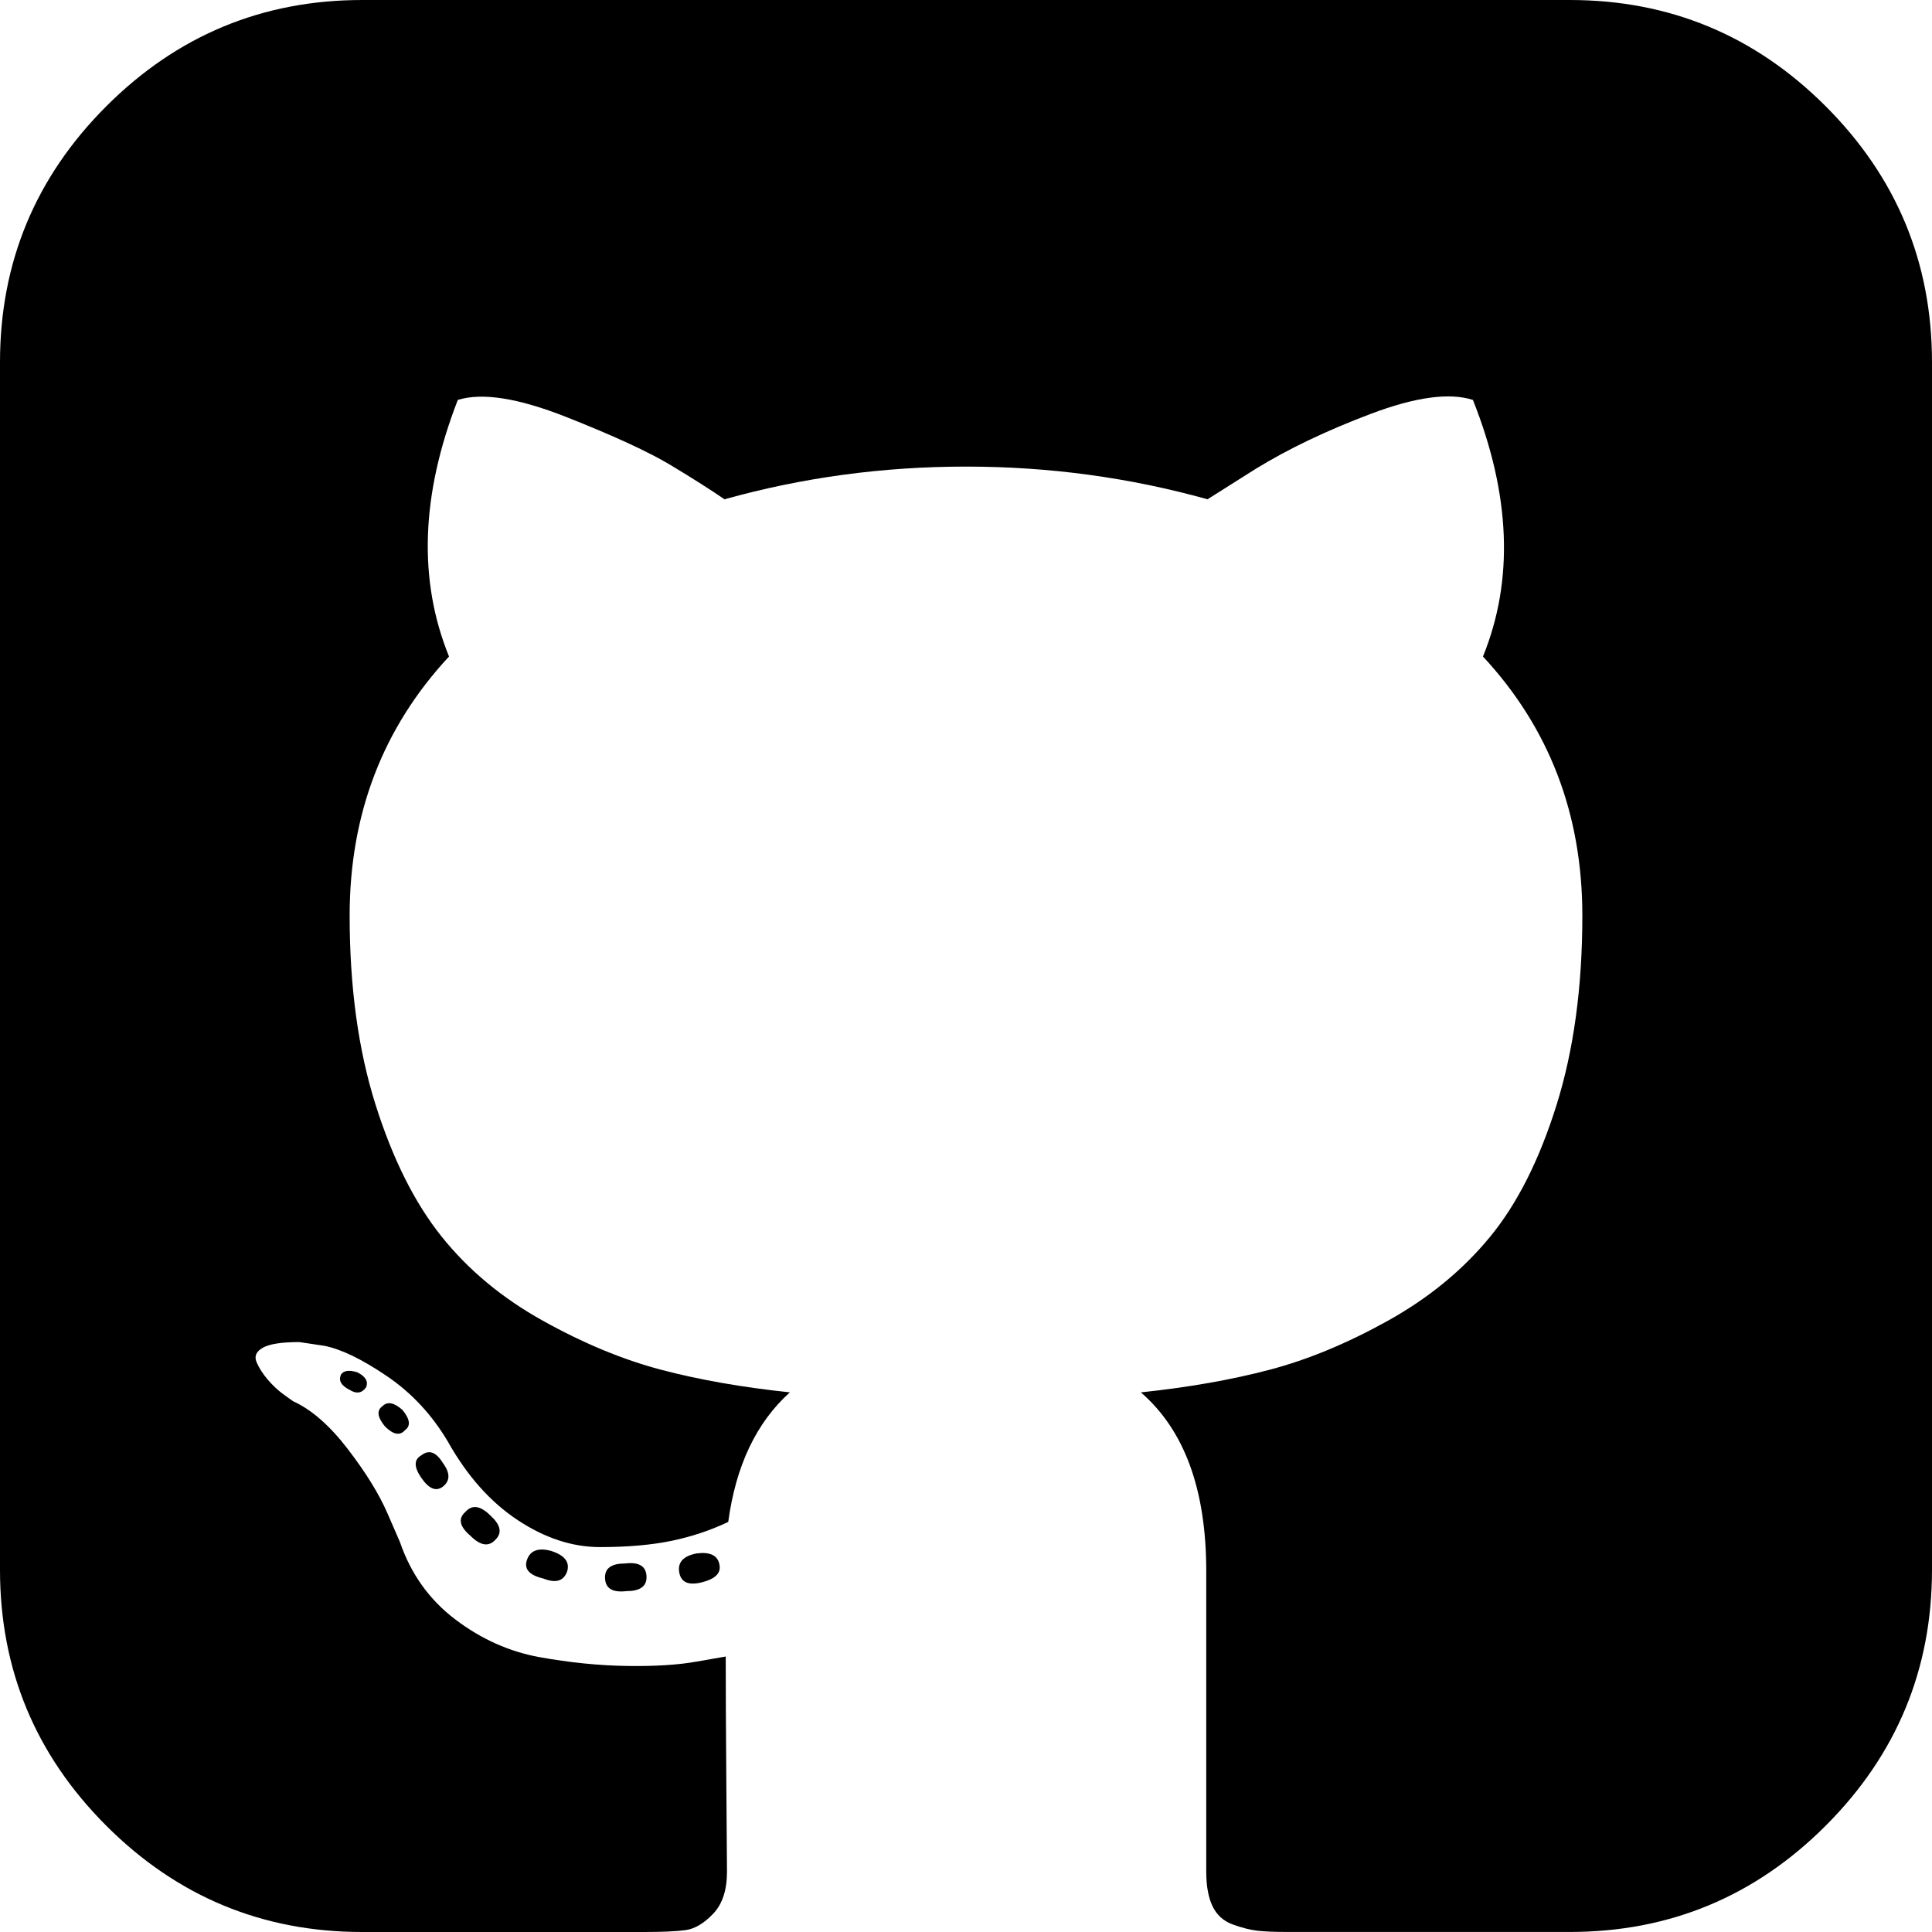
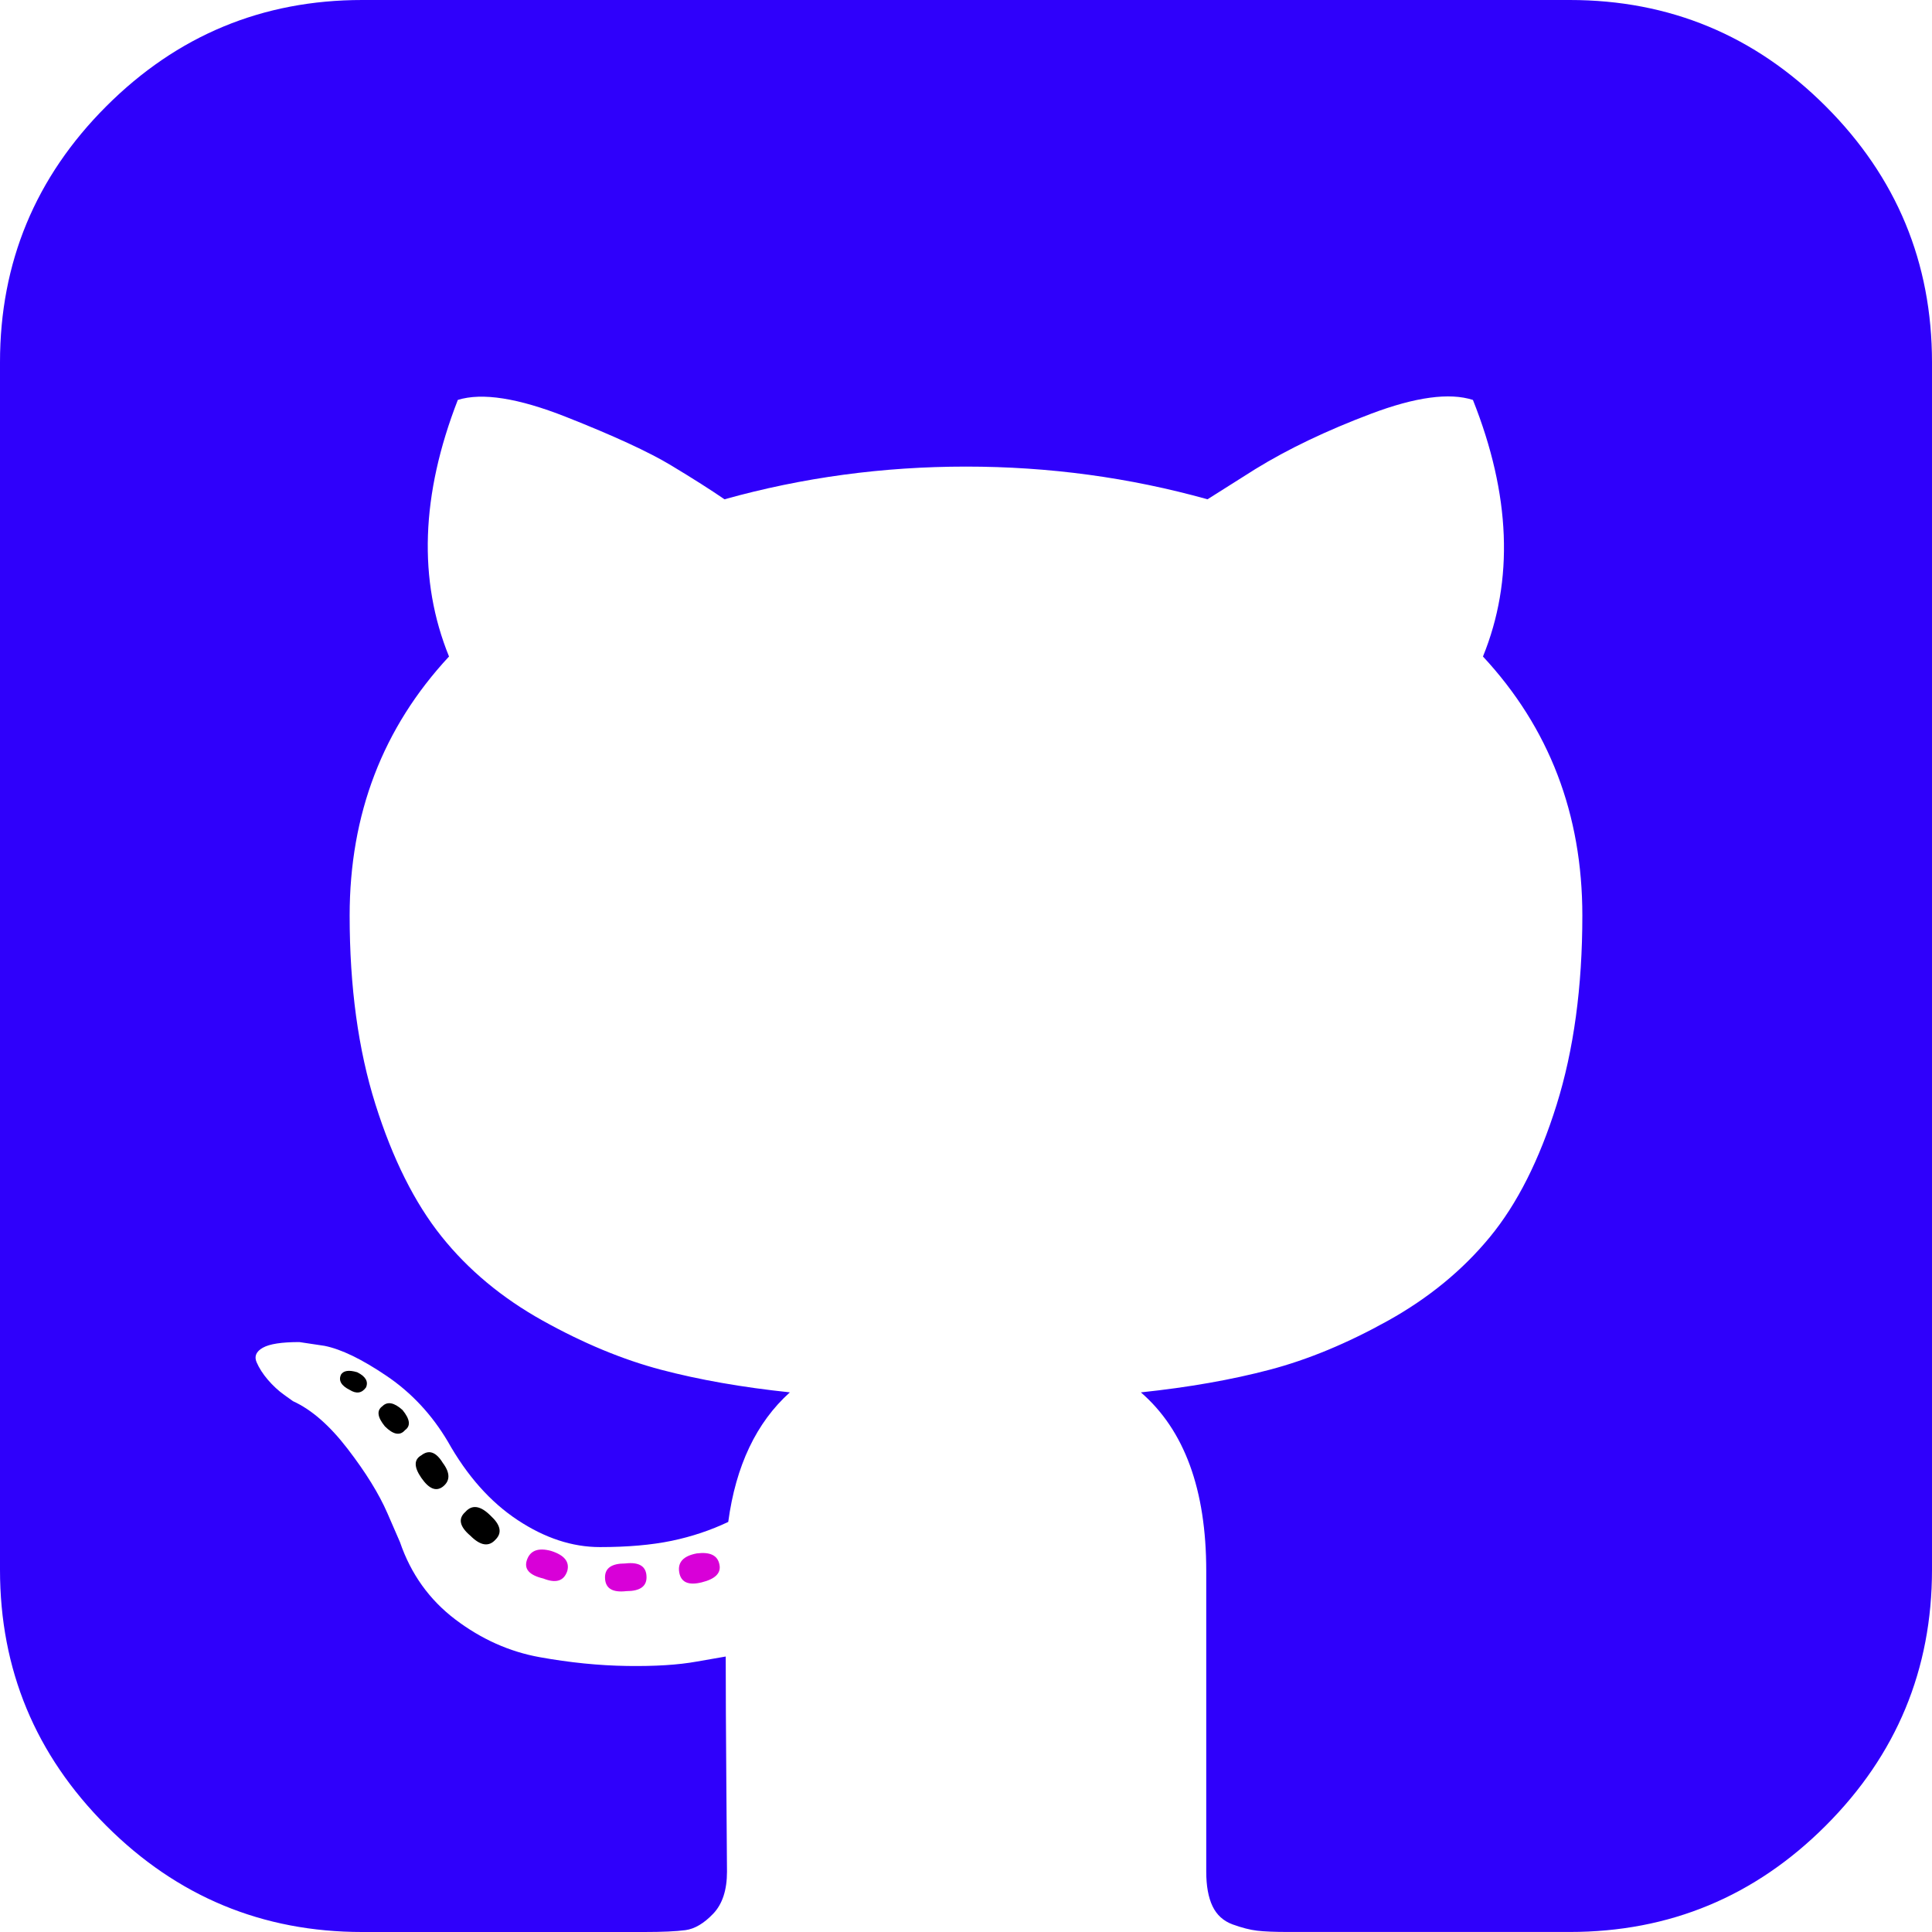
<svg xmlns="http://www.w3.org/2000/svg" version="1.1" id="Capa_1" x="0px" y="0px" width="438.536px" height="438.536px" viewBox="0 0 438.536 438.536" style="enable-background:new 0 0 438.536 438.536;" xml:space="preserve">
  <g>
    <g>
-       <path d="M158.173,352.599c-3.049,0.568-4.381,1.999-3.999,4.281c0.38,2.283,2.093,3.046,5.138,2.283    c3.049-0.76,4.38-2.095,3.997-3.997C162.931,353.074,161.218,352.216,158.173,352.599z" />
-       <path d="M141.898,354.885c-3.046,0-4.568,1.041-4.568,3.139c0,2.474,1.619,3.518,4.853,3.138c3.046,0,4.57-1.047,4.57-3.138    C146.753,355.553,145.134,354.502,141.898,354.885z" />
-       <path d="M119.629,354.022c-0.76,2.095,0.478,3.519,3.711,4.284c2.855,1.137,4.664,0.568,5.424-1.714    c0.572-2.091-0.666-3.61-3.711-4.568C122.197,351.265,120.39,351.922,119.629,354.022z" />
-       <path d="M414.41,24.123C398.326,8.042,378.964,0,356.309,0H82.225C59.577,0,40.208,8.042,24.123,24.123    C8.042,40.207,0,59.576,0,82.225v274.088c0,22.65,8.042,42.017,24.123,58.098c16.084,16.084,35.454,24.126,58.102,24.126h63.953    c4.184,0,7.327-0.144,9.42-0.424c2.092-0.288,4.184-1.526,6.279-3.717c2.096-2.187,3.14-5.376,3.14-9.562    c0-0.568-0.05-7.046-0.144-19.417c-0.097-12.375-0.144-22.176-0.144-29.41l-6.567,1.143c-4.187,0.76-9.469,1.095-15.846,0.999    c-6.374-0.096-12.99-0.76-19.841-1.998c-6.855-1.239-13.229-4.093-19.13-8.562c-5.898-4.477-10.085-10.328-12.56-17.559    l-2.856-6.571c-1.903-4.373-4.899-9.229-8.992-14.554c-4.093-5.332-8.232-8.949-12.419-10.852l-1.999-1.428    c-1.331-0.951-2.568-2.098-3.711-3.429c-1.141-1.335-1.997-2.669-2.568-3.997c-0.571-1.335-0.097-2.43,1.427-3.289    c1.524-0.855,4.281-1.279,8.28-1.279l5.708,0.855c3.808,0.76,8.516,3.042,14.134,6.851c5.614,3.806,10.229,8.754,13.846,14.843    c4.38,7.806,9.657,13.75,15.846,17.843c6.184,4.097,12.419,6.143,18.699,6.143s11.704-0.476,16.274-1.424    c4.565-0.954,8.848-2.385,12.847-4.288c1.713-12.751,6.377-22.559,13.988-29.41c-10.848-1.143-20.602-2.854-29.265-5.14    c-8.658-2.286-17.605-5.995-26.835-11.136c-9.234-5.14-16.894-11.512-22.985-19.13c-6.09-7.618-11.088-17.61-14.987-29.978    c-3.901-12.375-5.852-26.652-5.852-42.829c0-23.029,7.521-42.637,22.557-58.814c-7.044-17.32-6.379-36.732,1.997-58.242    c5.52-1.714,13.706-0.428,24.554,3.855c10.85,4.286,18.794,7.951,23.84,10.992c5.046,3.042,9.089,5.614,12.135,7.71    c17.705-4.949,35.976-7.423,54.818-7.423c18.841,0,37.115,2.474,54.821,7.423l10.849-6.852c7.426-4.57,16.18-8.757,26.269-12.562    c10.088-3.806,17.795-4.854,23.127-3.14c8.562,21.51,9.328,40.922,2.279,58.241c15.036,16.179,22.559,35.786,22.559,58.815    c0,16.18-1.951,30.505-5.852,42.969c-3.898,12.467-8.939,22.463-15.13,29.981c-6.184,7.519-13.894,13.843-23.124,18.986    c-9.232,5.137-18.178,8.853-26.84,11.132c-8.661,2.286-18.414,4.004-29.263,5.147c9.891,8.562,14.839,22.072,14.839,40.538v68.238    c0,3.237,0.472,5.852,1.424,7.851c0.958,1.998,2.478,3.374,4.571,4.141c2.102,0.76,3.949,1.235,5.571,1.424    c1.622,0.191,3.949,0.287,6.995,0.287h63.953c22.648,0,42.018-8.042,58.095-24.126c16.084-16.084,24.126-35.454,24.126-58.102    V82.225C438.533,59.576,430.491,40.204,414.41,24.123z" />
+       <path style="fill:#D800D8;" d="M158.173,352.599c-3.049,0.568-4.381,1.999-3.999,4.281c0.38,2.283,2.093,3.046,5.138,2.283    c3.049-0.76,4.38-2.095,3.997-3.997C162.931,353.074,161.218,352.216,158.173,352.599z" />
+       <path style="fill:#D800D8;" d="M141.898,354.885c-3.046,0-4.568,1.041-4.568,3.139c0,2.474,1.619,3.518,4.853,3.138c3.046,0,4.57-1.047,4.57-3.138    C146.753,355.553,145.134,354.502,141.898,354.885z" />
+       <path style="fill:#D800D8;" d="M119.629,354.022c-0.76,2.095,0.478,3.519,3.711,4.284c2.855,1.137,4.664,0.568,5.424-1.714    c0.572-2.091-0.666-3.61-3.711-4.568C122.197,351.265,120.39,351.922,119.629,354.022z" />
+       <path style="fill:#2F00FB;" d="M414.41,24.123C398.326,8.042,378.964,0,356.309,0H82.225C59.577,0,40.208,8.042,24.123,24.123    C8.042,40.207,0,59.576,0,82.225v274.088c0,22.65,8.042,42.017,24.123,58.098c16.084,16.084,35.454,24.126,58.102,24.126h63.953    c4.184,0,7.327-0.144,9.42-0.424c2.092-0.288,4.184-1.526,6.279-3.717c2.096-2.187,3.14-5.376,3.14-9.562    c0-0.568-0.05-7.046-0.144-19.417c-0.097-12.375-0.144-22.176-0.144-29.41l-6.567,1.143c-4.187,0.76-9.469,1.095-15.846,0.999    c-6.374-0.096-12.99-0.76-19.841-1.998c-6.855-1.239-13.229-4.093-19.13-8.562c-5.898-4.477-10.085-10.328-12.56-17.559    l-2.856-6.571c-1.903-4.373-4.899-9.229-8.992-14.554c-4.093-5.332-8.232-8.949-12.419-10.852l-1.999-1.428    c-1.331-0.951-2.568-2.098-3.711-3.429c-1.141-1.335-1.997-2.669-2.568-3.997c-0.571-1.335-0.097-2.43,1.427-3.289    c1.524-0.855,4.281-1.279,8.28-1.279l5.708,0.855c3.808,0.76,8.516,3.042,14.134,6.851c5.614,3.806,10.229,8.754,13.846,14.843    c4.38,7.806,9.657,13.75,15.846,17.843c6.184,4.097,12.419,6.143,18.699,6.143s11.704-0.476,16.274-1.424    c4.565-0.954,8.848-2.385,12.847-4.288c1.713-12.751,6.377-22.559,13.988-29.41c-10.848-1.143-20.602-2.854-29.265-5.14    c-8.658-2.286-17.605-5.995-26.835-11.136c-9.234-5.14-16.894-11.512-22.985-19.13c-6.09-7.618-11.088-17.61-14.987-29.978    c-3.901-12.375-5.852-26.652-5.852-42.829c0-23.029,7.521-42.637,22.557-58.814c-7.044-17.32-6.379-36.732,1.997-58.242    c5.52-1.714,13.706-0.428,24.554,3.855c10.85,4.286,18.794,7.951,23.84,10.992c5.046,3.042,9.089,5.614,12.135,7.71    c17.705-4.949,35.976-7.423,54.818-7.423c18.841,0,37.115,2.474,54.821,7.423l10.849-6.852c7.426-4.57,16.18-8.757,26.269-12.562    c10.088-3.806,17.795-4.854,23.127-3.14c8.562,21.51,9.328,40.922,2.279,58.241c15.036,16.179,22.559,35.786,22.559,58.815    c0,16.18-1.951,30.505-5.852,42.969c-3.898,12.467-8.939,22.463-15.13,29.981c-6.184,7.519-13.894,13.843-23.124,18.986    c-9.232,5.137-18.178,8.853-26.84,11.132c-8.661,2.286-18.414,4.004-29.263,5.147c9.891,8.562,14.839,22.072,14.839,40.538v68.238    c0,3.237,0.472,5.852,1.424,7.851c0.958,1.998,2.478,3.374,4.571,4.141c2.102,0.76,3.949,1.235,5.571,1.424    c1.622,0.191,3.949,0.287,6.995,0.287h63.953c22.648,0,42.018-8.042,58.095-24.126c16.084-16.084,24.126-35.454,24.126-58.102    V82.225C438.533,59.576,430.491,40.204,414.41,24.123z" />
      <path d="M86.793,319.195c-1.331,0.948-1.141,2.471,0.572,4.565c1.906,1.902,3.427,2.189,4.57,0.855    c1.331-0.948,1.141-2.471-0.575-4.569C89.458,318.336,87.936,318.049,86.793,319.195z" />
      <path d="M77.374,312.057c-0.57,1.335,0.096,2.478,1.999,3.426c1.521,0.955,2.762,0.767,3.711-0.568    c0.57-1.335-0.096-2.478-1.999-3.433C79.182,310.91,77.945,311.102,77.374,312.057z" />
      <path d="M95.646,330.331c-1.715,0.948-1.715,2.666,0,5.137c1.713,2.478,3.328,3.142,4.853,1.998c1.714-1.334,1.714-3.142,0-5.427    C98.978,329.571,97.359,328.993,95.646,330.331z" />
      <path d="M105.641,343.174c-1.714,1.526-1.336,3.327,1.142,5.428c2.281,2.279,4.185,2.566,5.708,0.849    c1.524-1.519,1.143-3.326-1.142-5.42C109.068,341.751,107.164,341.463,105.641,343.174z" />
    </g>
  </g>
  <g>
</g>
  <g>
</g>
  <g>
</g>
  <g>
</g>
  <g>
</g>
  <g>
</g>
  <g>
</g>
  <g>
</g>
  <g>
</g>
  <g>
</g>
  <g>
</g>
  <g>
</g>
  <g>
</g>
  <g>
</g>
  <g>
</g>
</svg>
